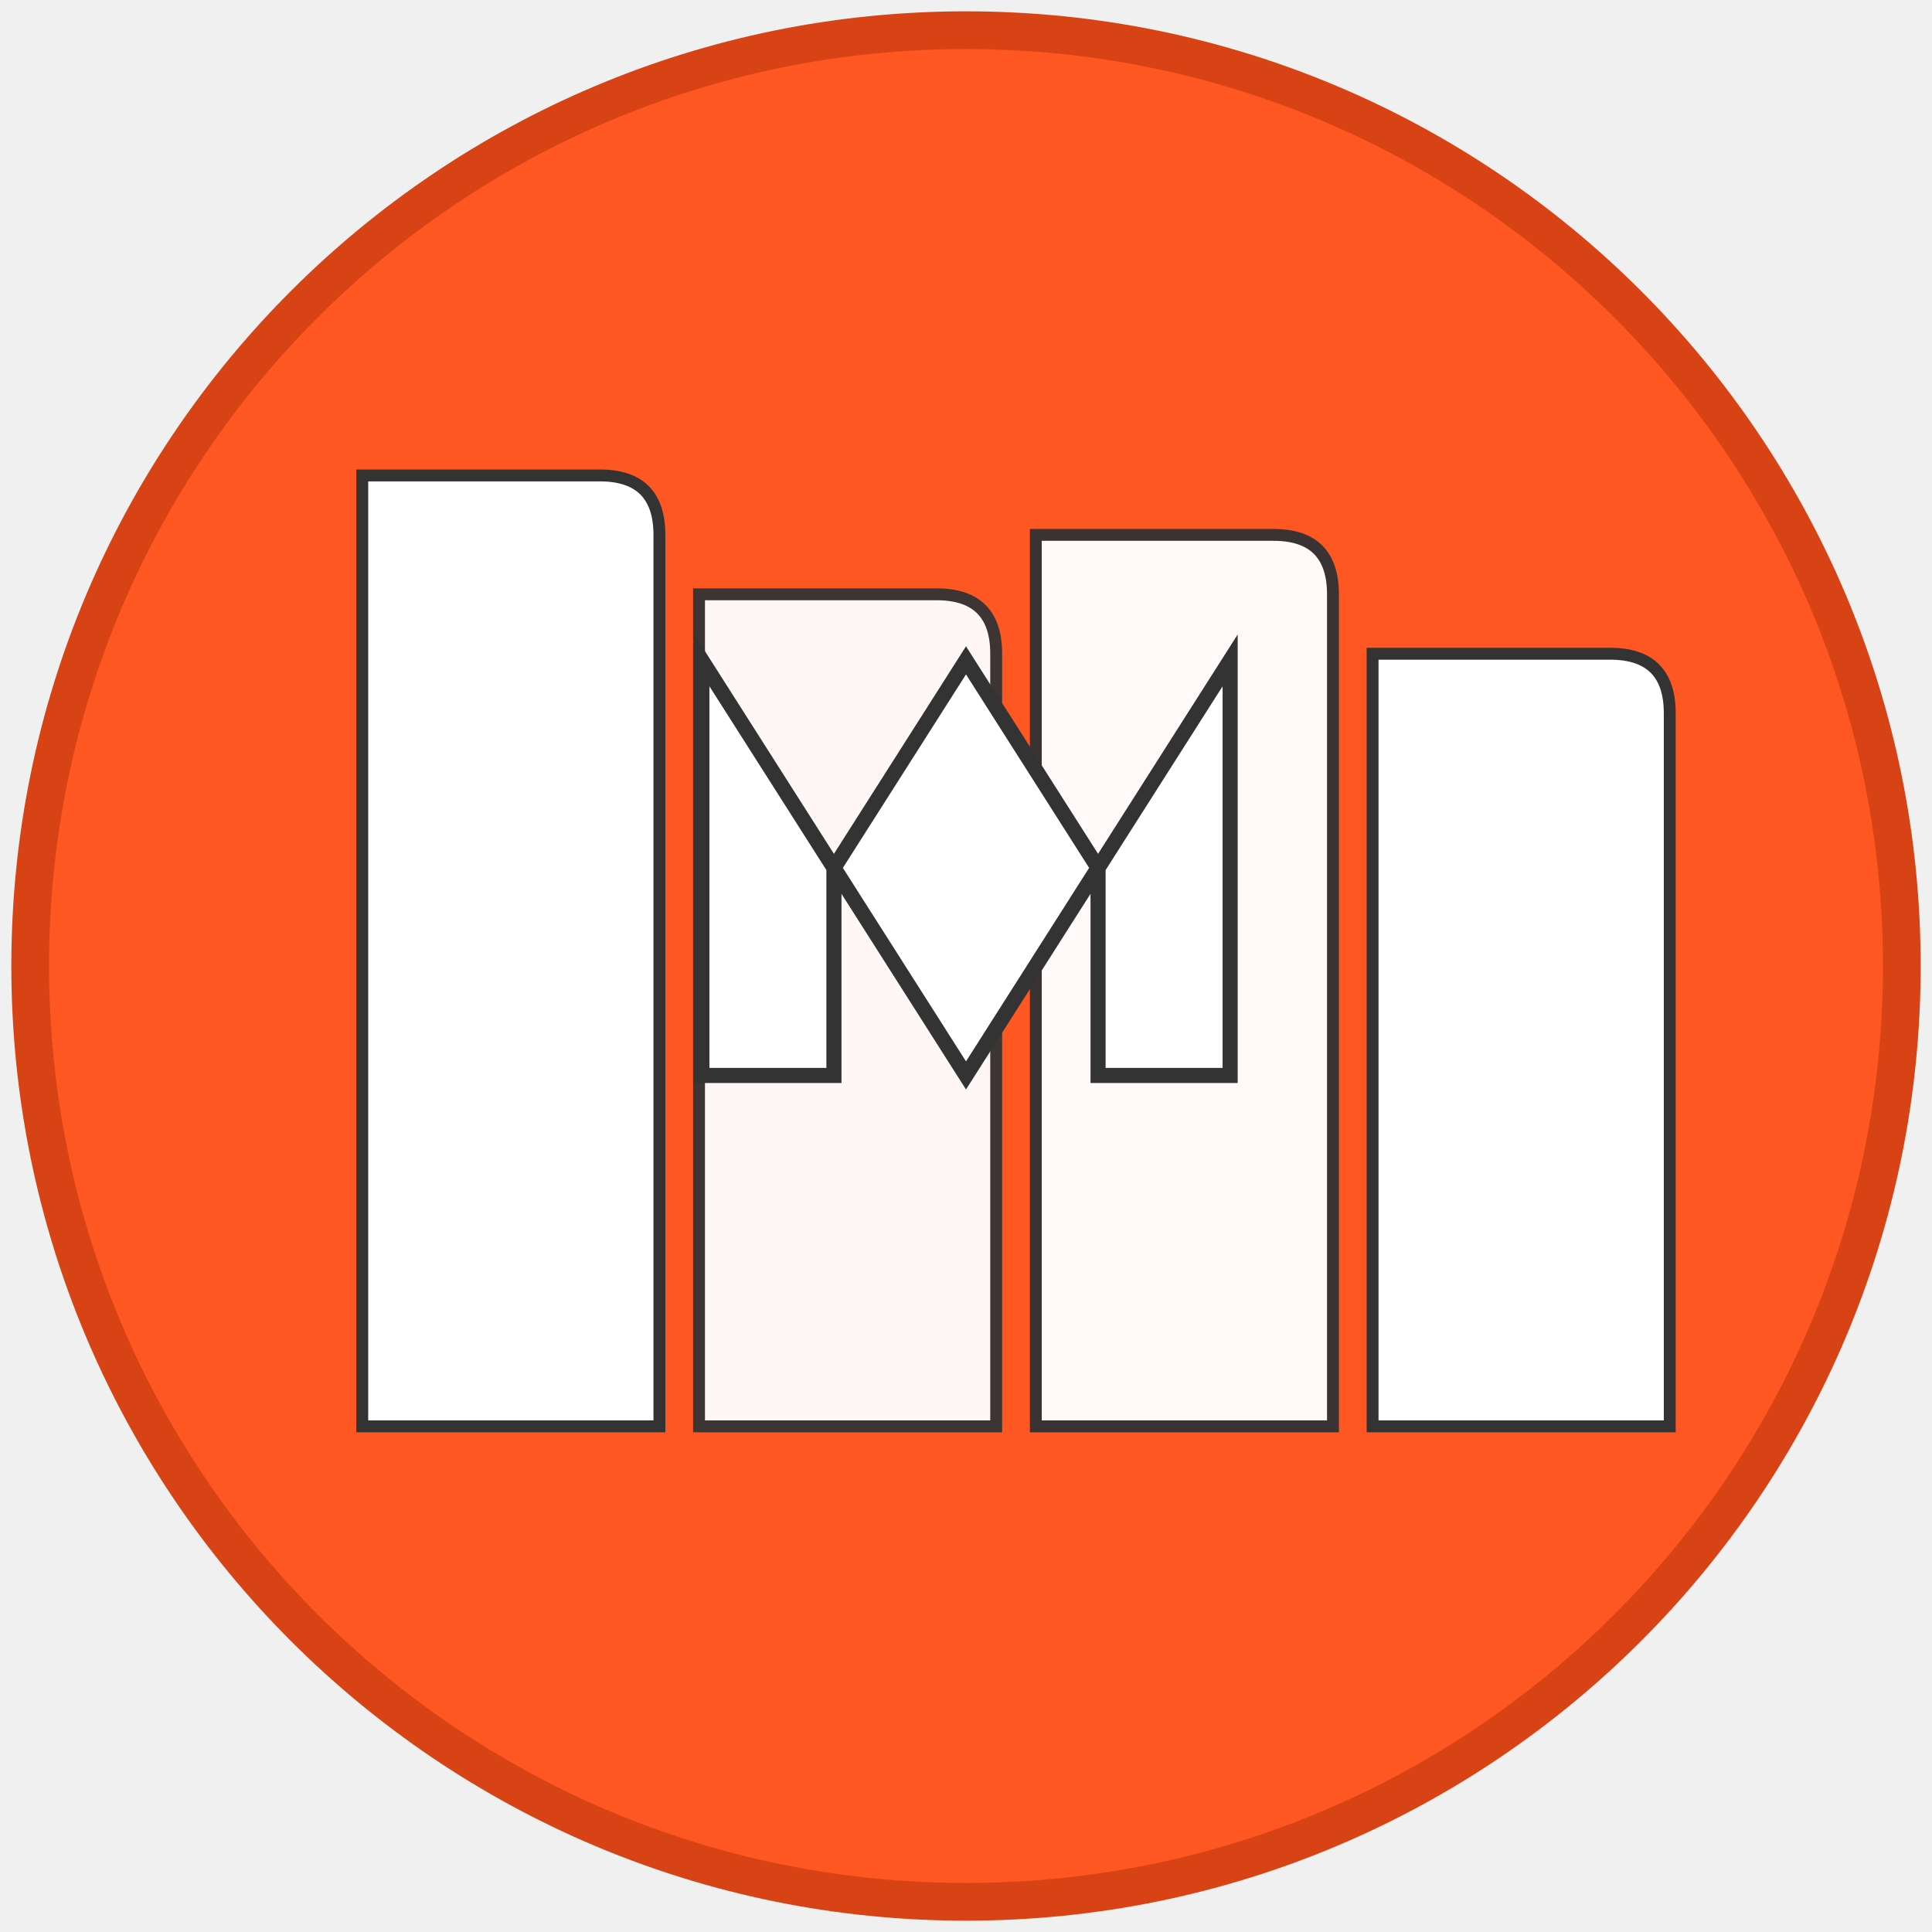
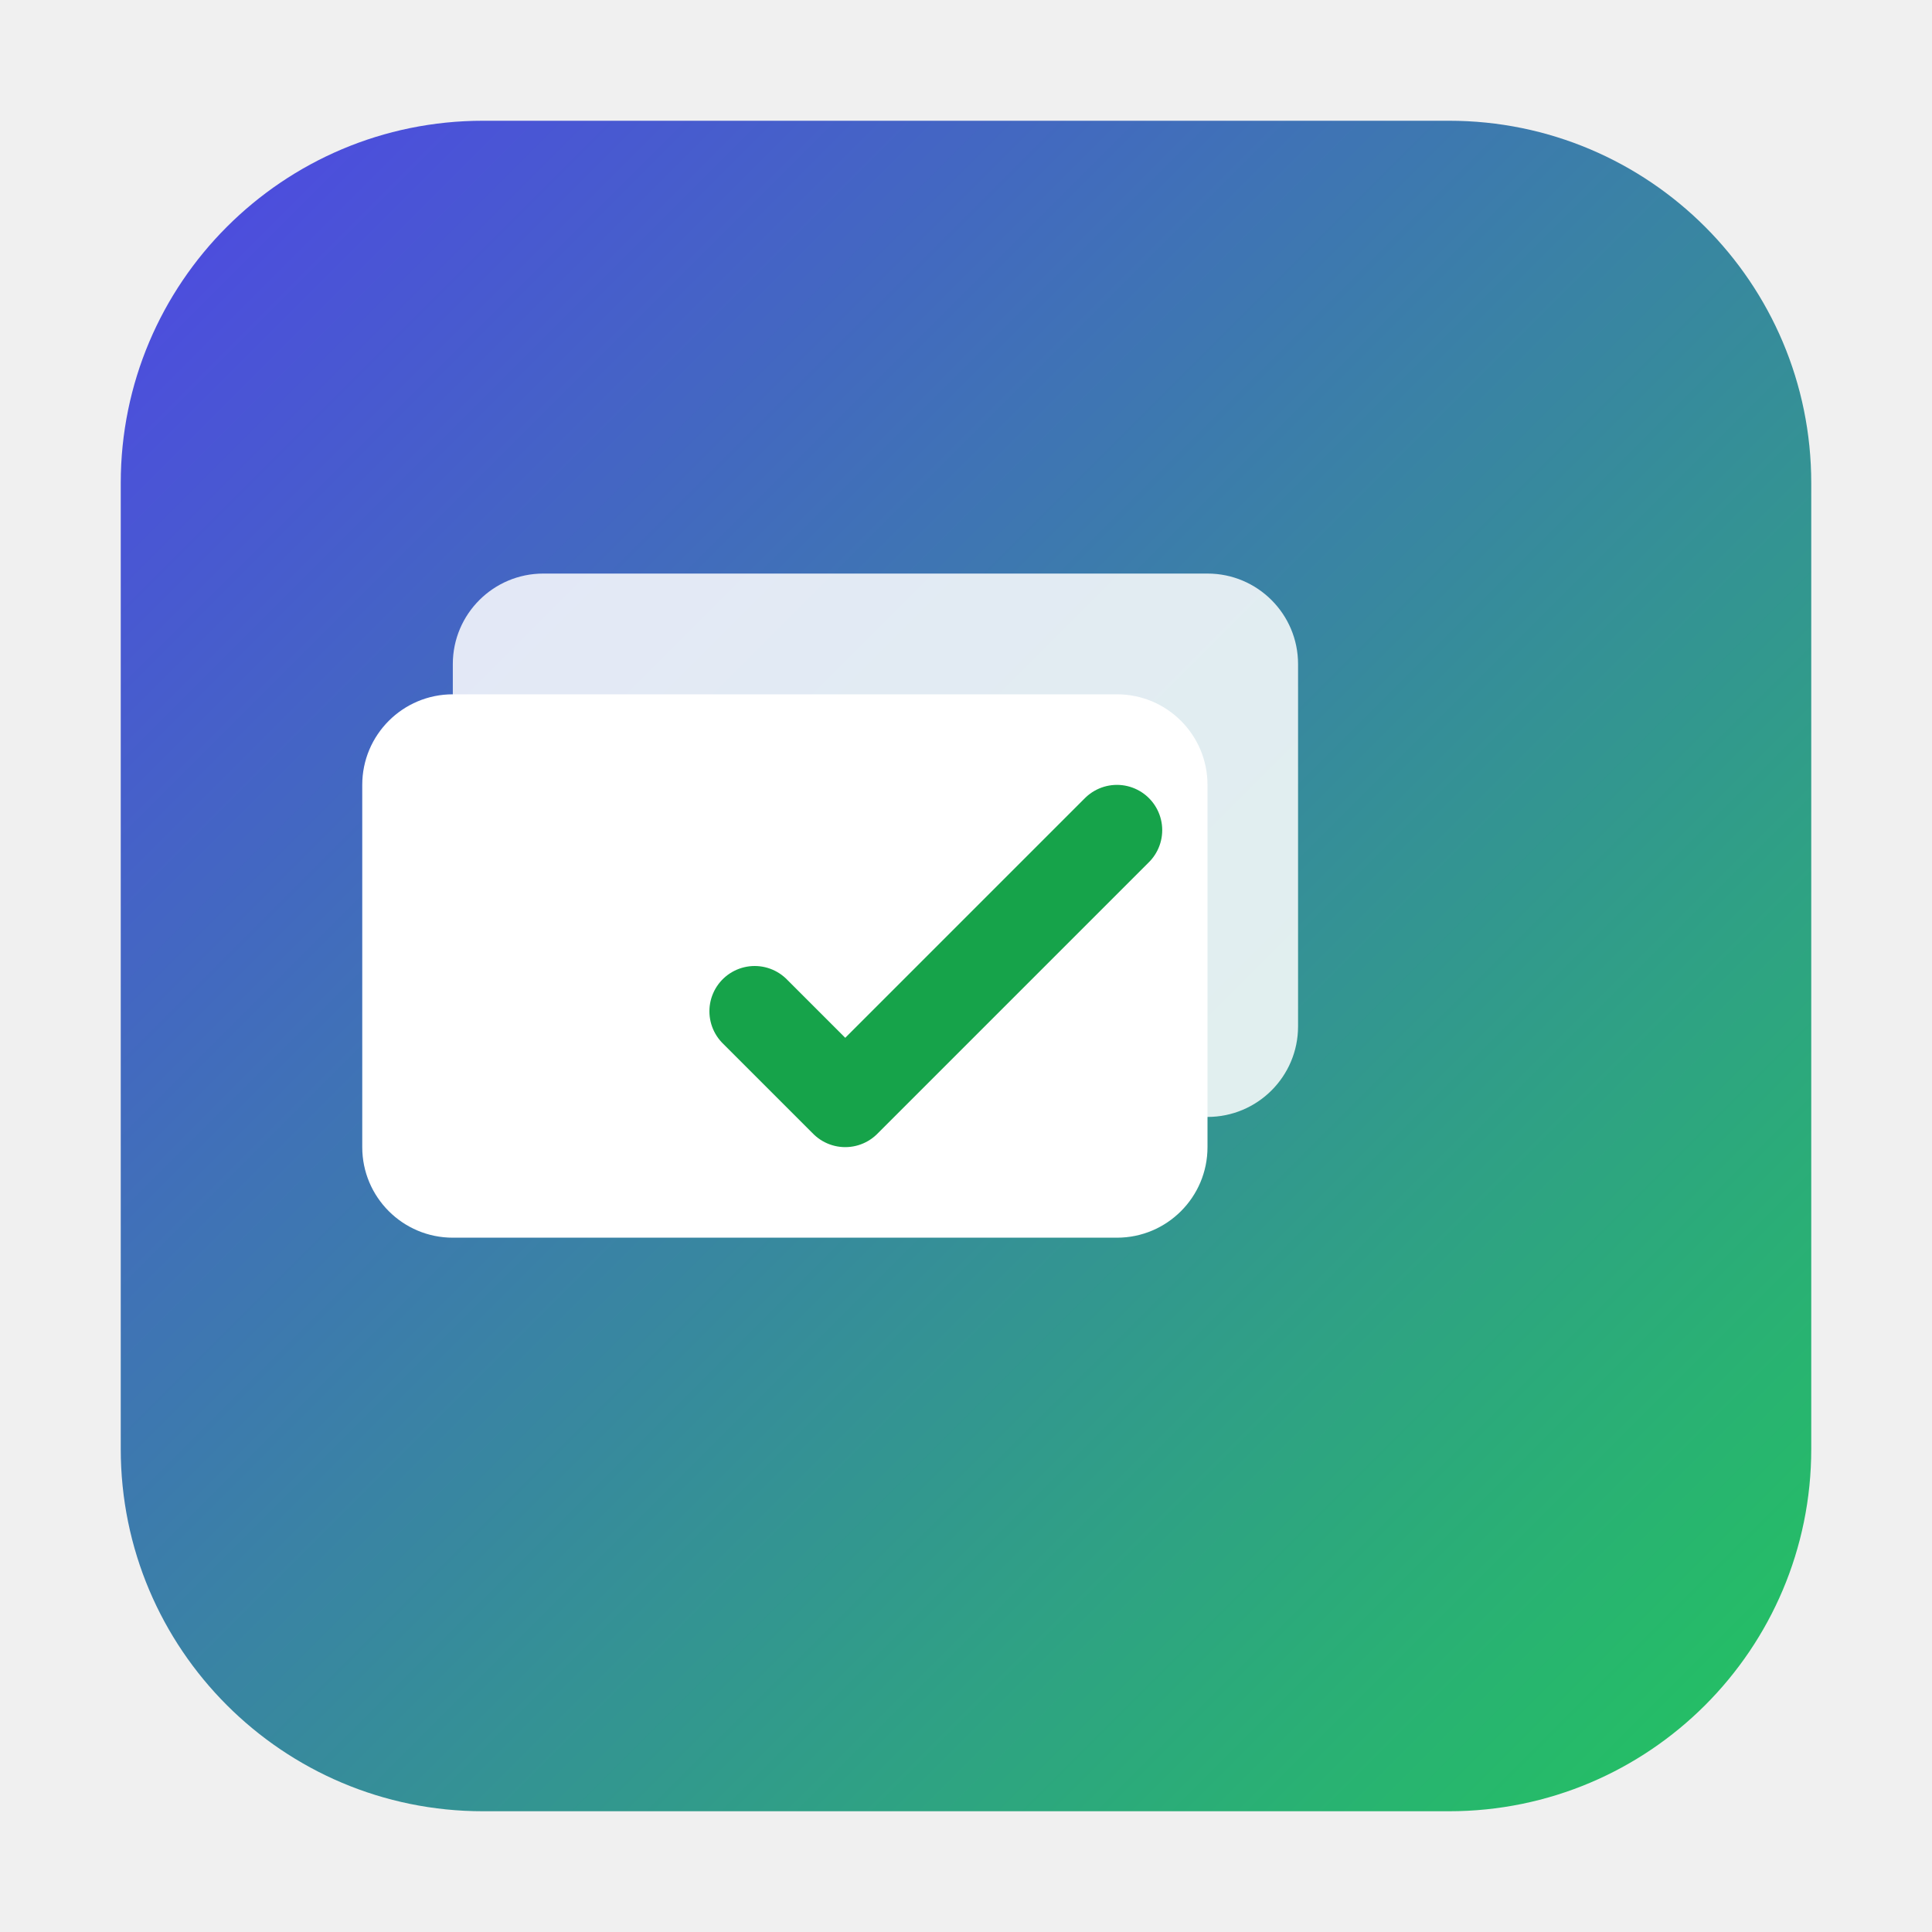
- <svg xmlns="http://www.w3.org/2000/svg" viewBox="0 0 512 512" width="512" height="512">
-   <circle cx="256" cy="256" r="248" fill="#FF5722" stroke="#D84315" stroke-width="10" />
-   <g transform="translate(96, 126) scale(1.05)">
-     <path d="M0,0 L60,0 Q75,0 75,15 L75,240 L0,240 Z" fill="#FFFFFF" opacity="1" stroke="#333333" stroke-width="3" />
-     <path d="M85,30 L145,30 Q160,30 160,45 L160,240 L85,240 Z" fill="#FFFFFF" opacity="0.95" stroke="#333333" stroke-width="3" />
-     <path d="M170,15 L230,15 Q245,15 245,30 L245,240 L170,240 Z" fill="#FFFFFF" opacity="0.97" stroke="#333333" stroke-width="3" />
-     <path d="M255,45 L315,45 Q330,45 330,60 L330,240 L255,240 Z" fill="#FFFFFF" stroke="#333333" stroke-width="3" />
-   </g>
-   <path d="M256,175 L221,230 L186,175 L186,285 L221,285 L221,230 L256,285 L291,230 L291,285 L326,285 L326,175 L291,230 Z" fill="#FFFFFF" stroke="#333333" stroke-width="4" />
+ <svg xmlns="http://www.w3.org/2000/svg" viewBox="0 0 128 128" width="512" height="512">
+   <defs>
+     <linearGradient id="bg" x1="0" x2="1" y1="0" y2="1">
+       <stop offset="0%" stop-color="#4F46E5" />
+       <stop offset="100%" stop-color="#22C55E" />
+     </linearGradient>
+   </defs>
+   <rect x="8" y="8" width="112" height="112" rx="24" fill="url(#bg)" />
+   <rect x="30" y="38" width="56" height="36" rx="6" fill="#FFFFFF" opacity="0.85" />
+   <rect x="24" y="46" width="56" height="36" rx="6" fill="#FFFFFF" />
+   <path d="M50 67 l6 6 18-18" stroke="#16A34A" stroke-width="6" fill="none" stroke-linecap="round" stroke-linejoin="round" />
</svg>
